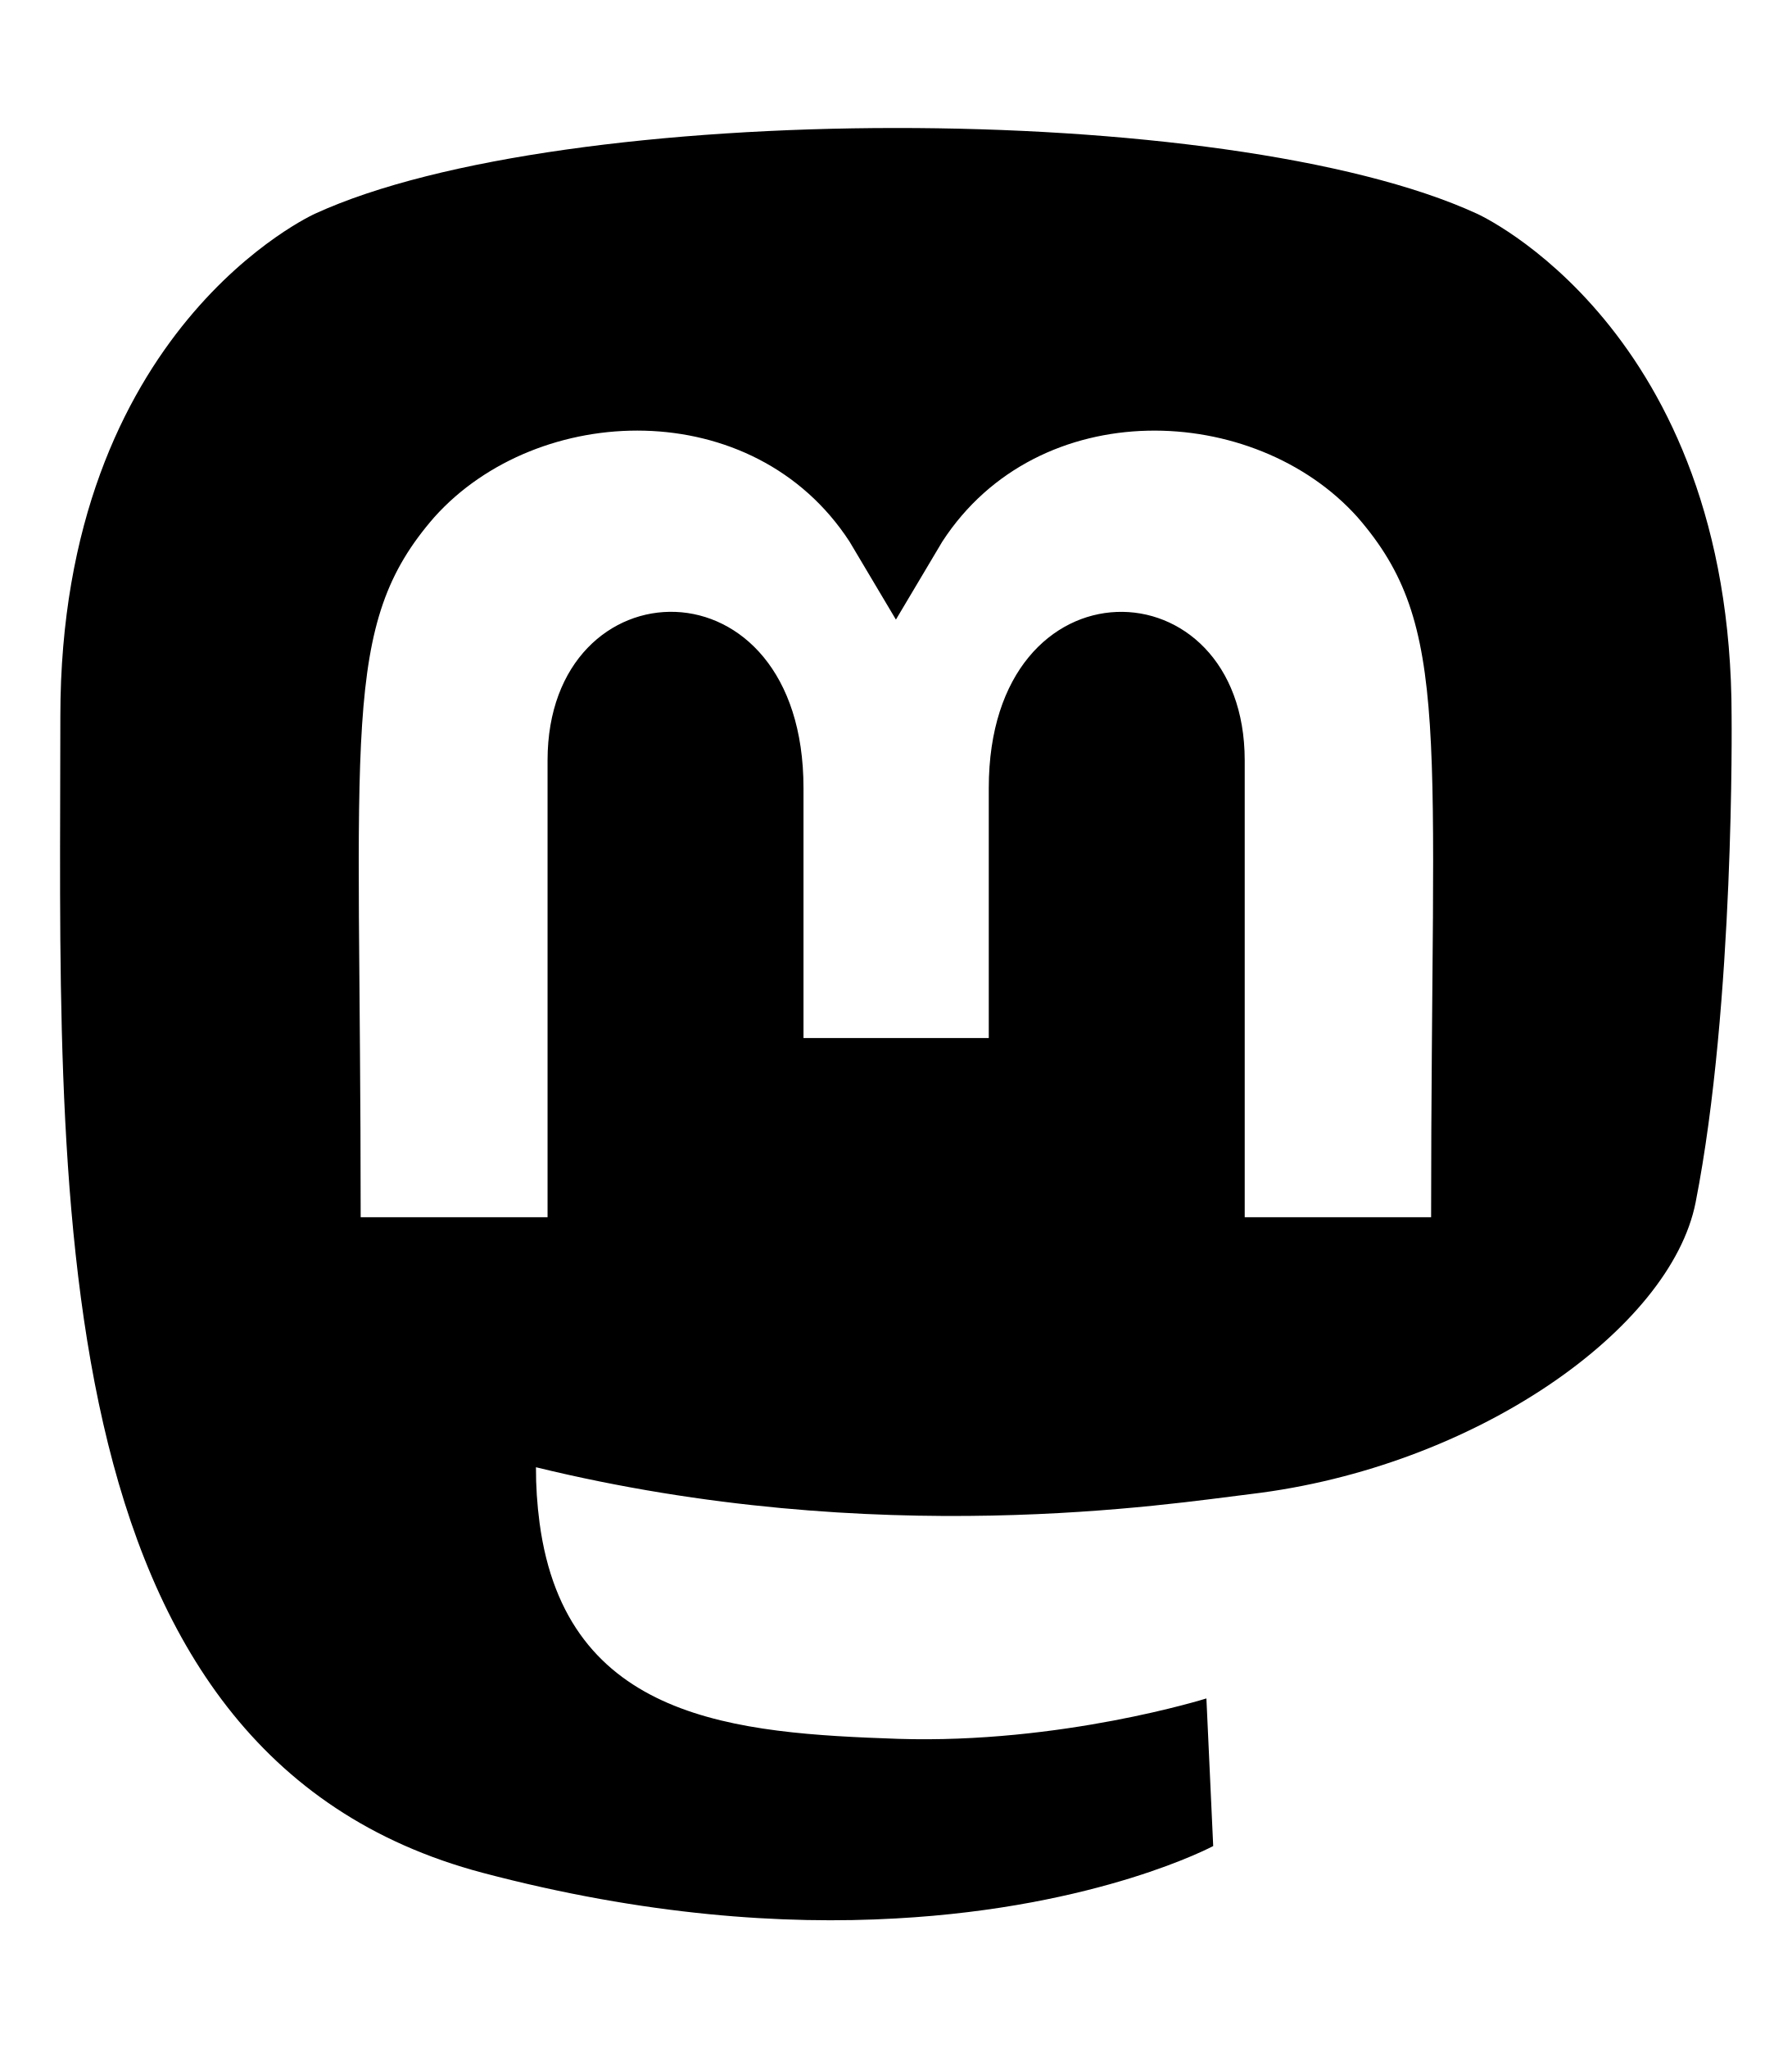
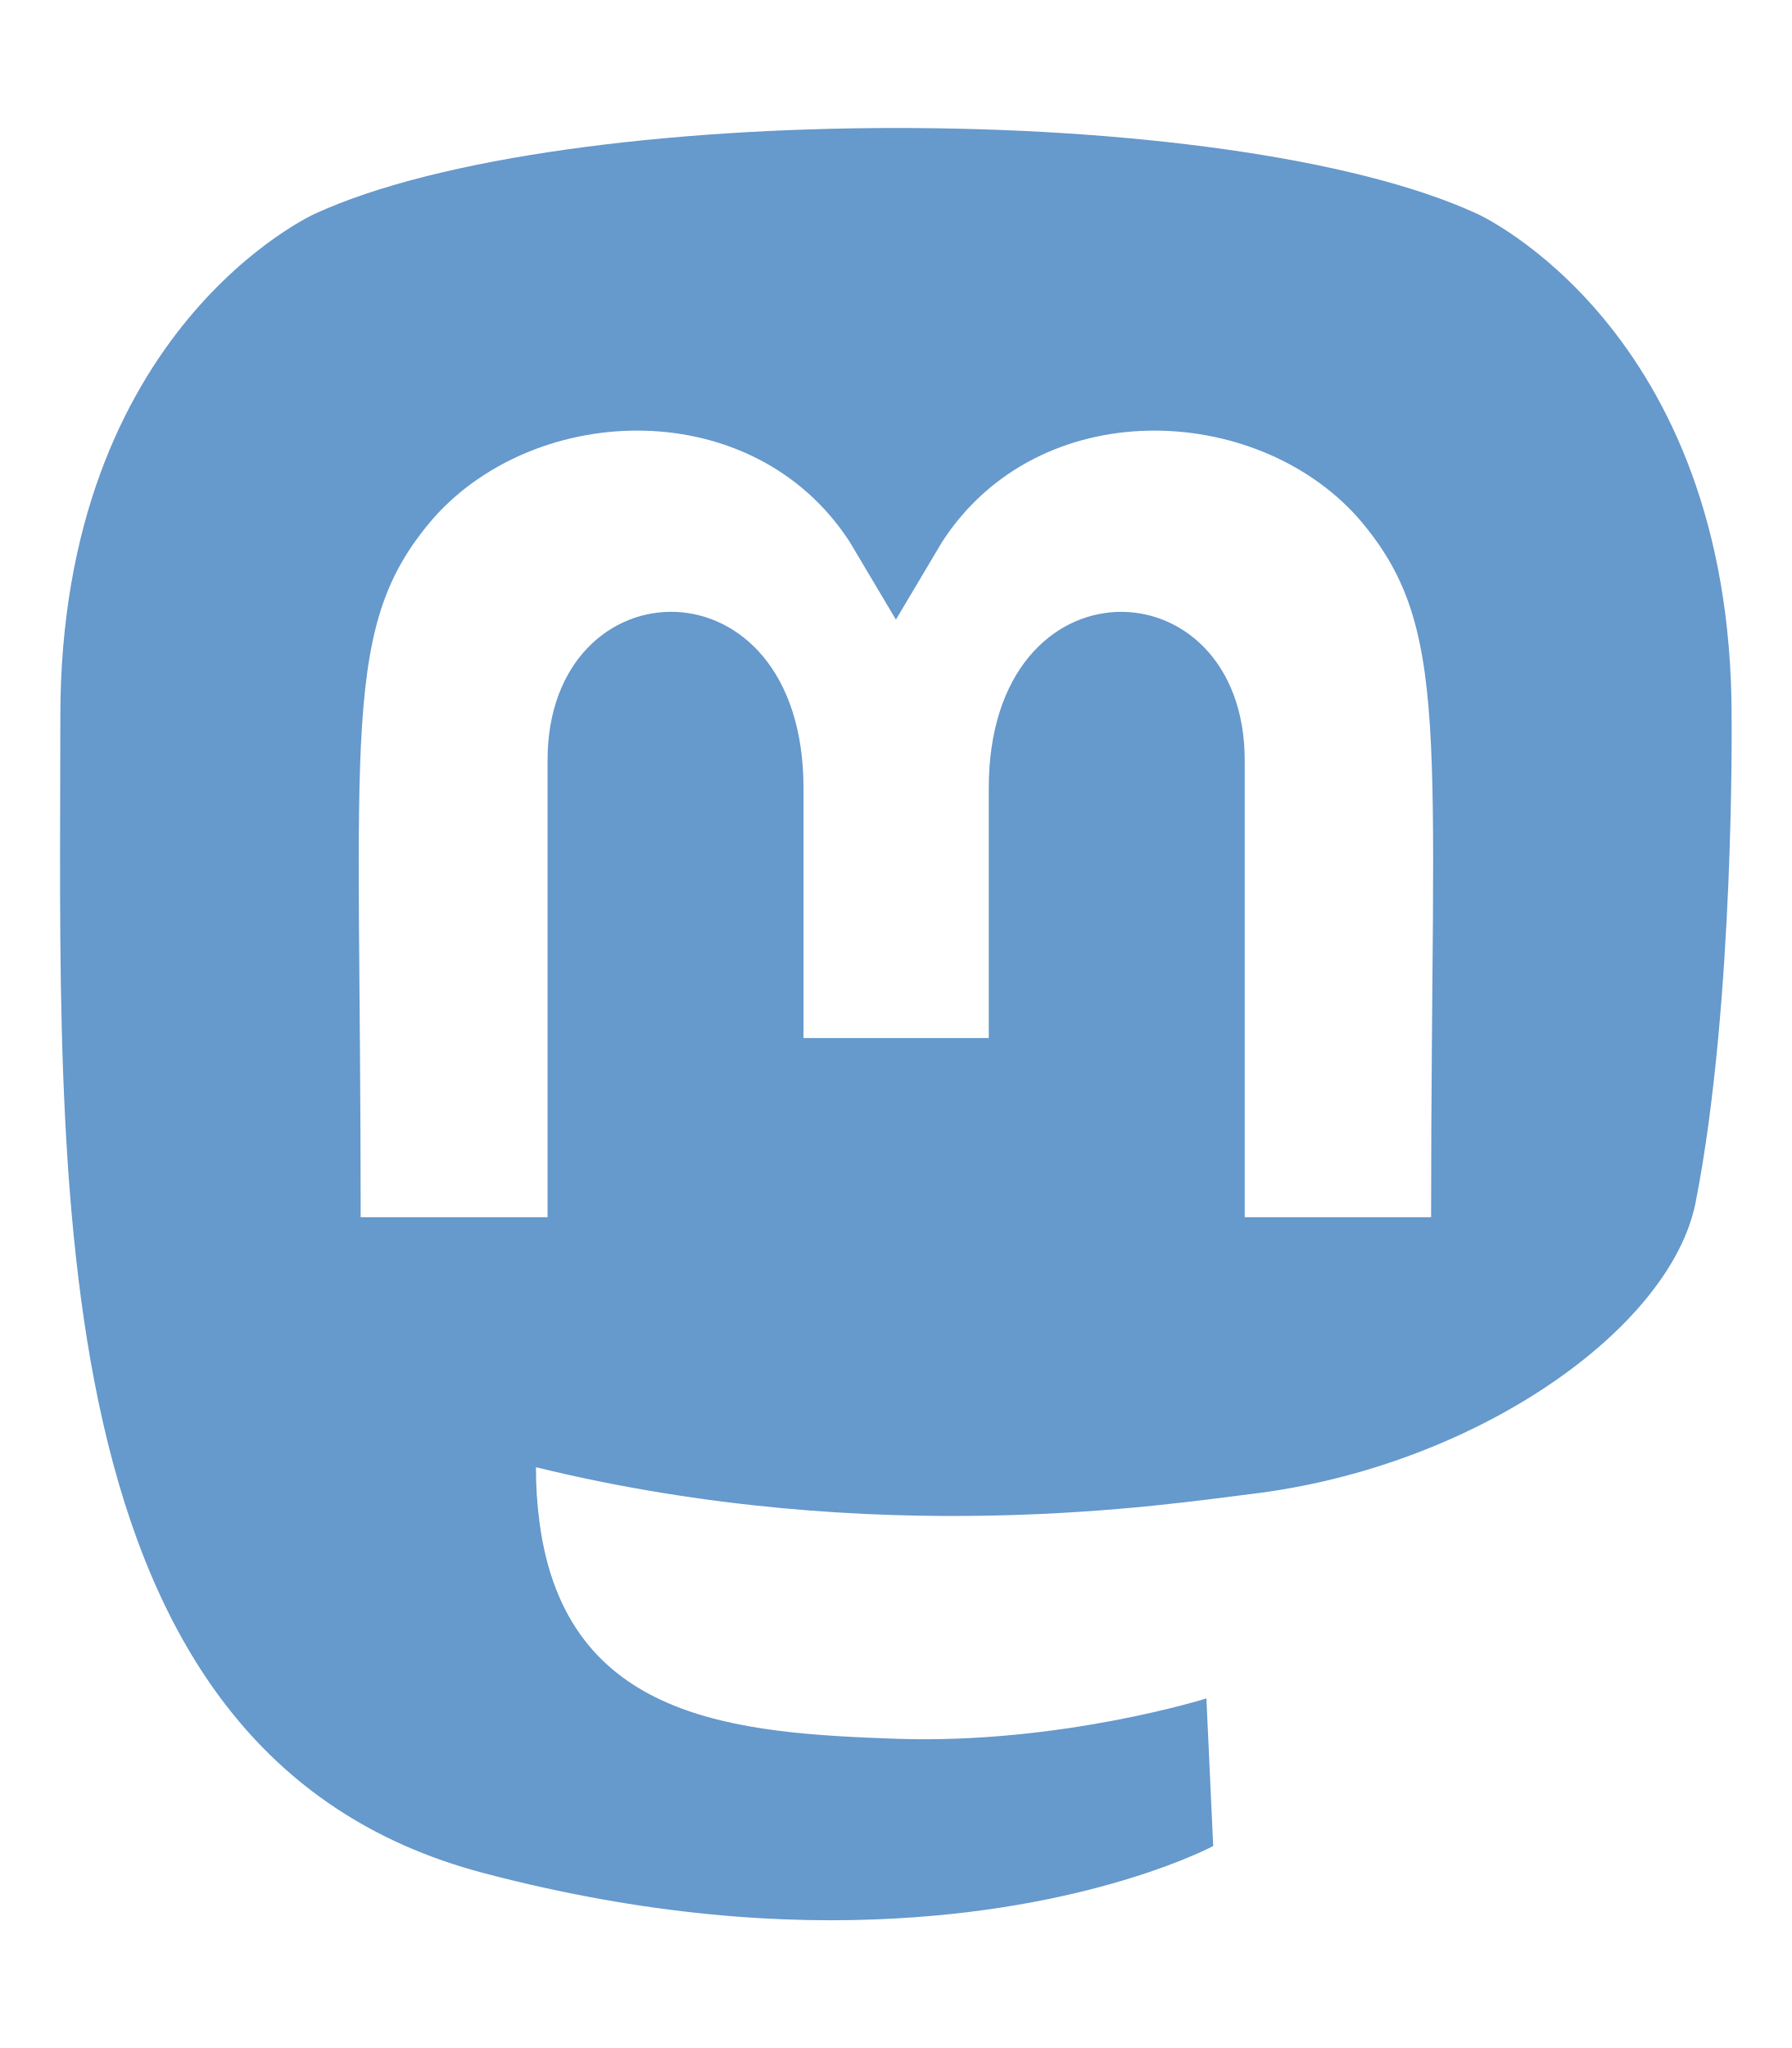
- <svg xmlns="http://www.w3.org/2000/svg" viewBox="0 0 448 512">
+ <svg xmlns="http://www.w3.org/2000/svg" fill="#69c" viewBox="0 0 448 512">
  <path d="M433 179.11c0-97.2-63.71-125.7-63.71-125.7-62.52-28.7-228.56-28.4-290.48 0 0 0-63.72 28.5-63.72 125.7 0 115.7-6.6 259.4 105.63 289.1 40.51 10.7 75.32 13 103.33 11.4 50.81-2.8 79.32-18.1 79.32-18.1l-1.7-36.9s-36.31 11.4-77.12 10.1c-40.41-1.4-83-4.4-89.63-54a102.54 102.54 0 0 1-.9-13.9c85.63 20.9 158.65 9.1 178.75 6.7 56.12-6.7 105-41.3 111.23-72.9 9.8-49.8 9-121.5 9-121.5zm-75.12 125.2h-46.63v-114.2c0-49.7-64-51.6-64 6.9v62.5h-46.33V197c0-58.5-64-56.6-64-6.9v114.2H90.19c0-122.1-5.2-147.9 18.41-175 25.9-28.9 79.82-30.8 103.83 6.1l11.6 19.5 11.6-19.5c24.11-37.1 78.12-34.8 103.83-6.1 23.71 27.3 18.4 53 18.4 175z" />
</svg>
